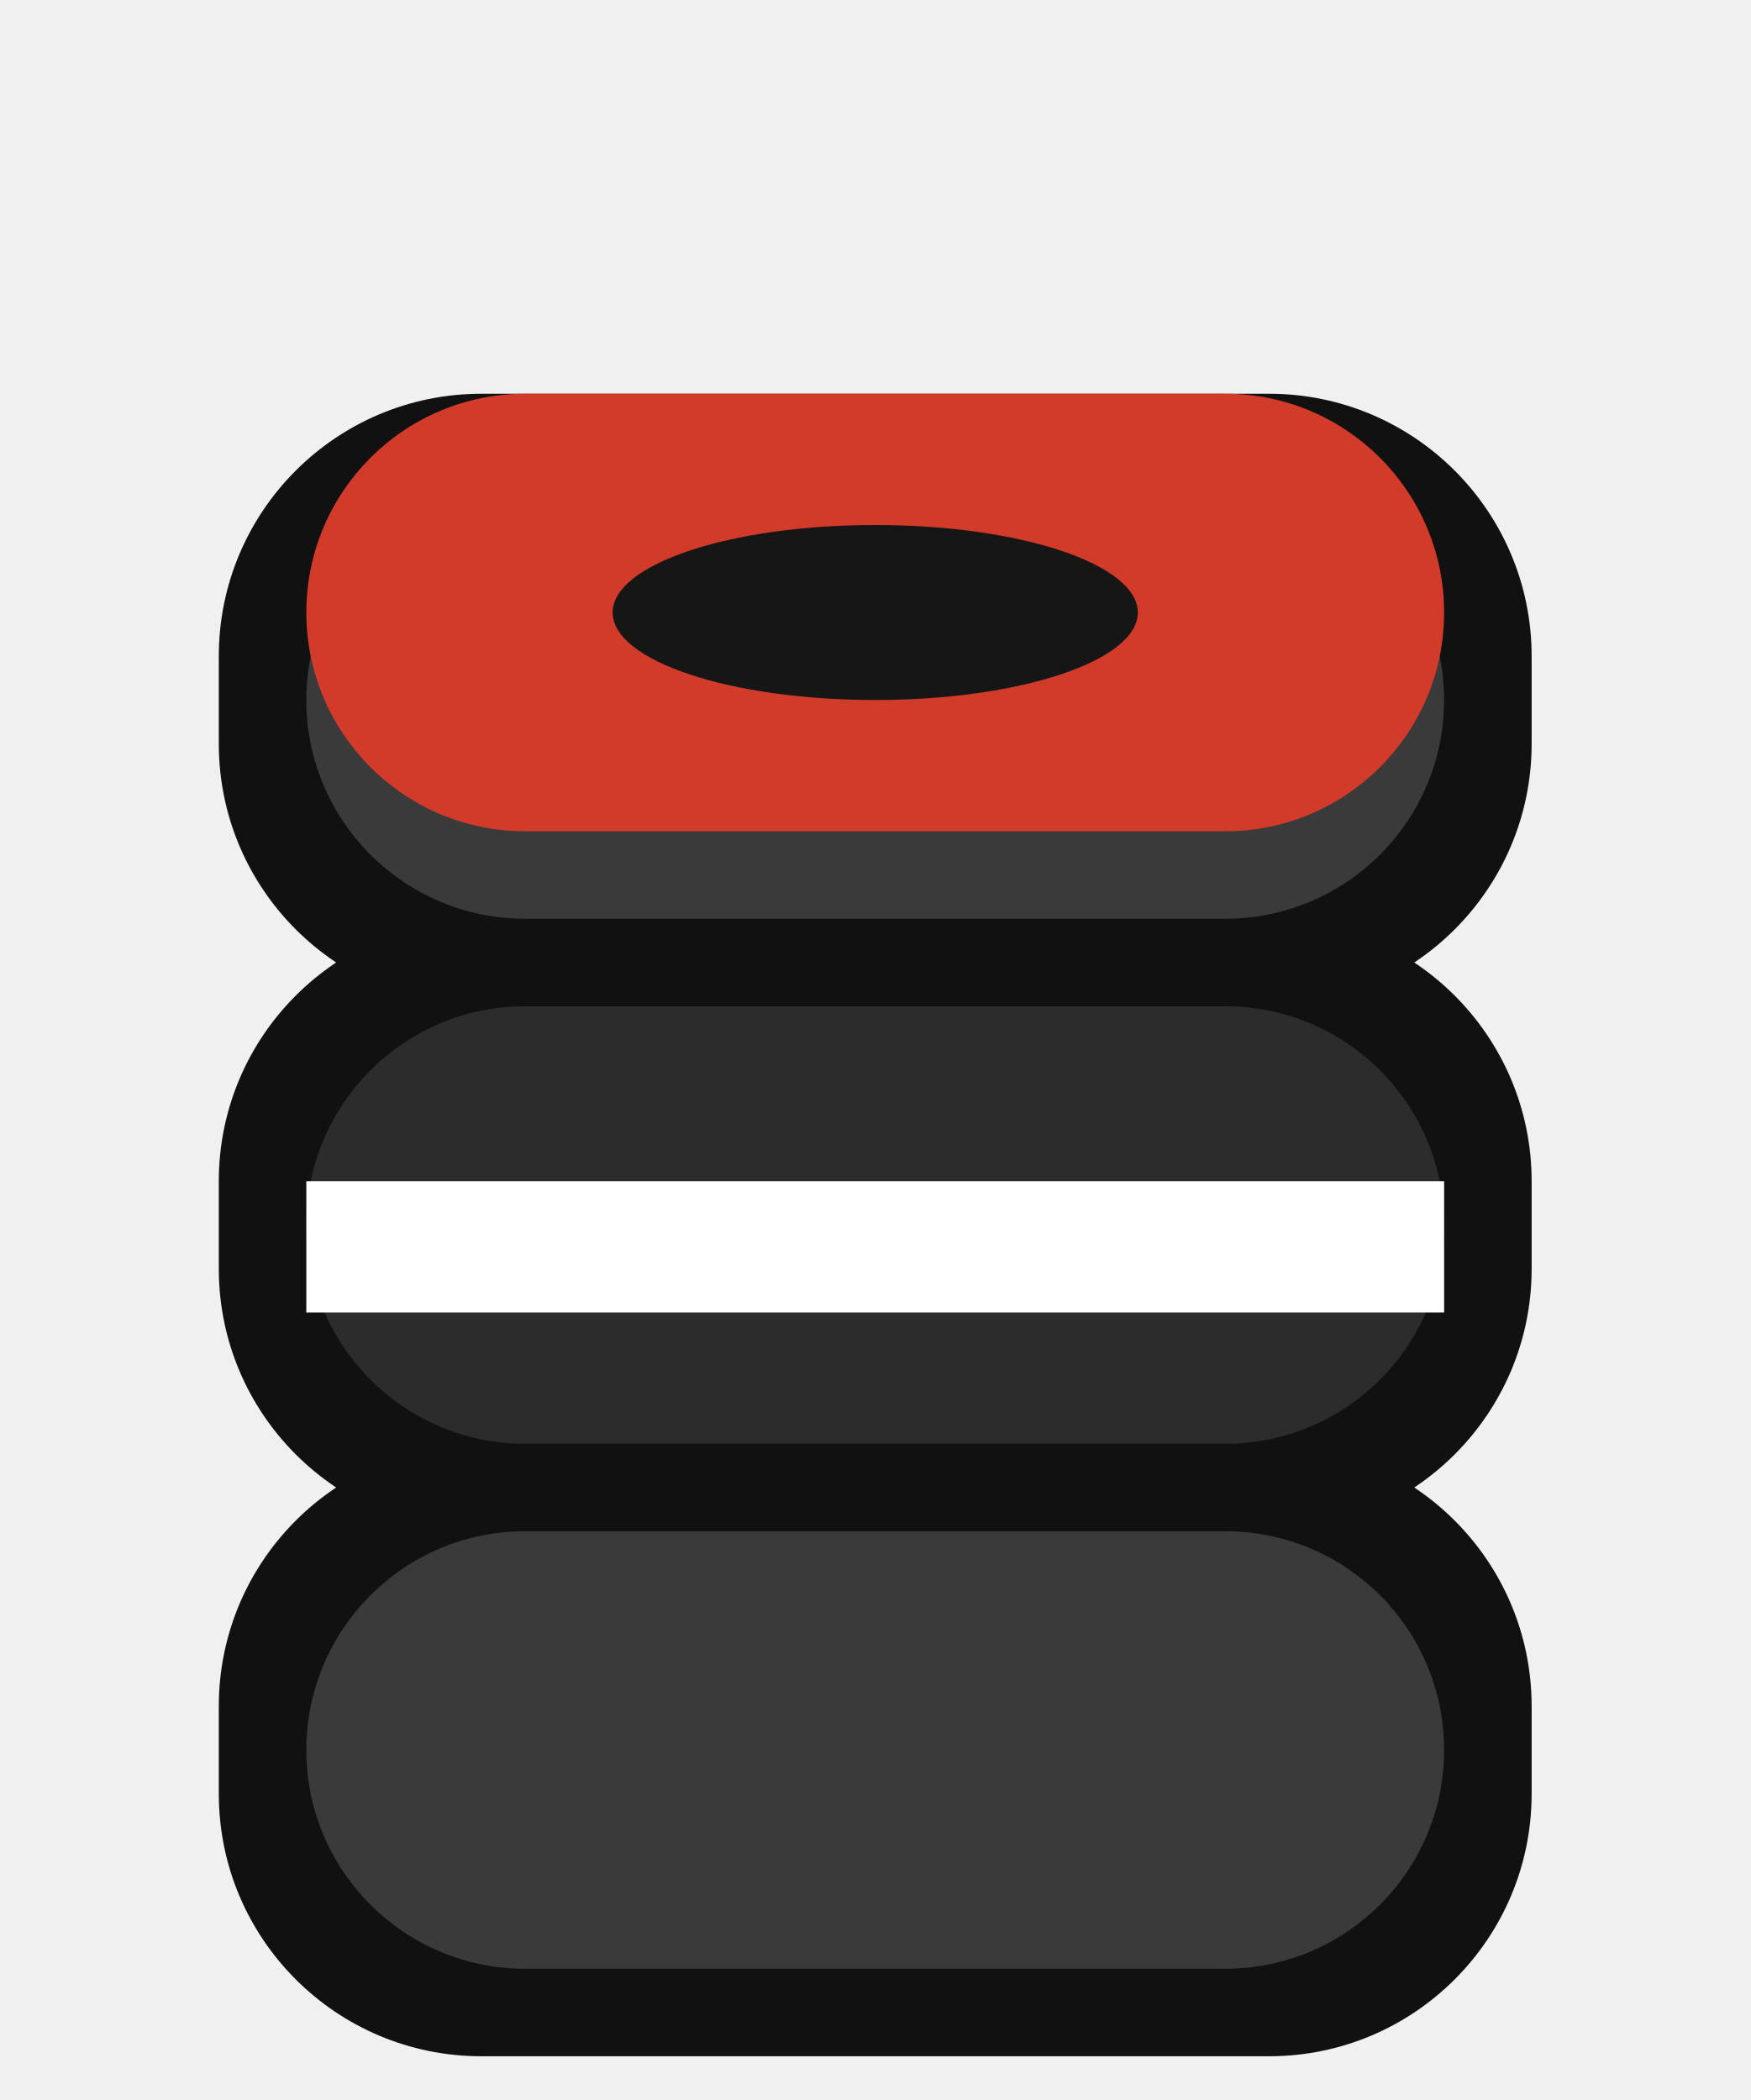
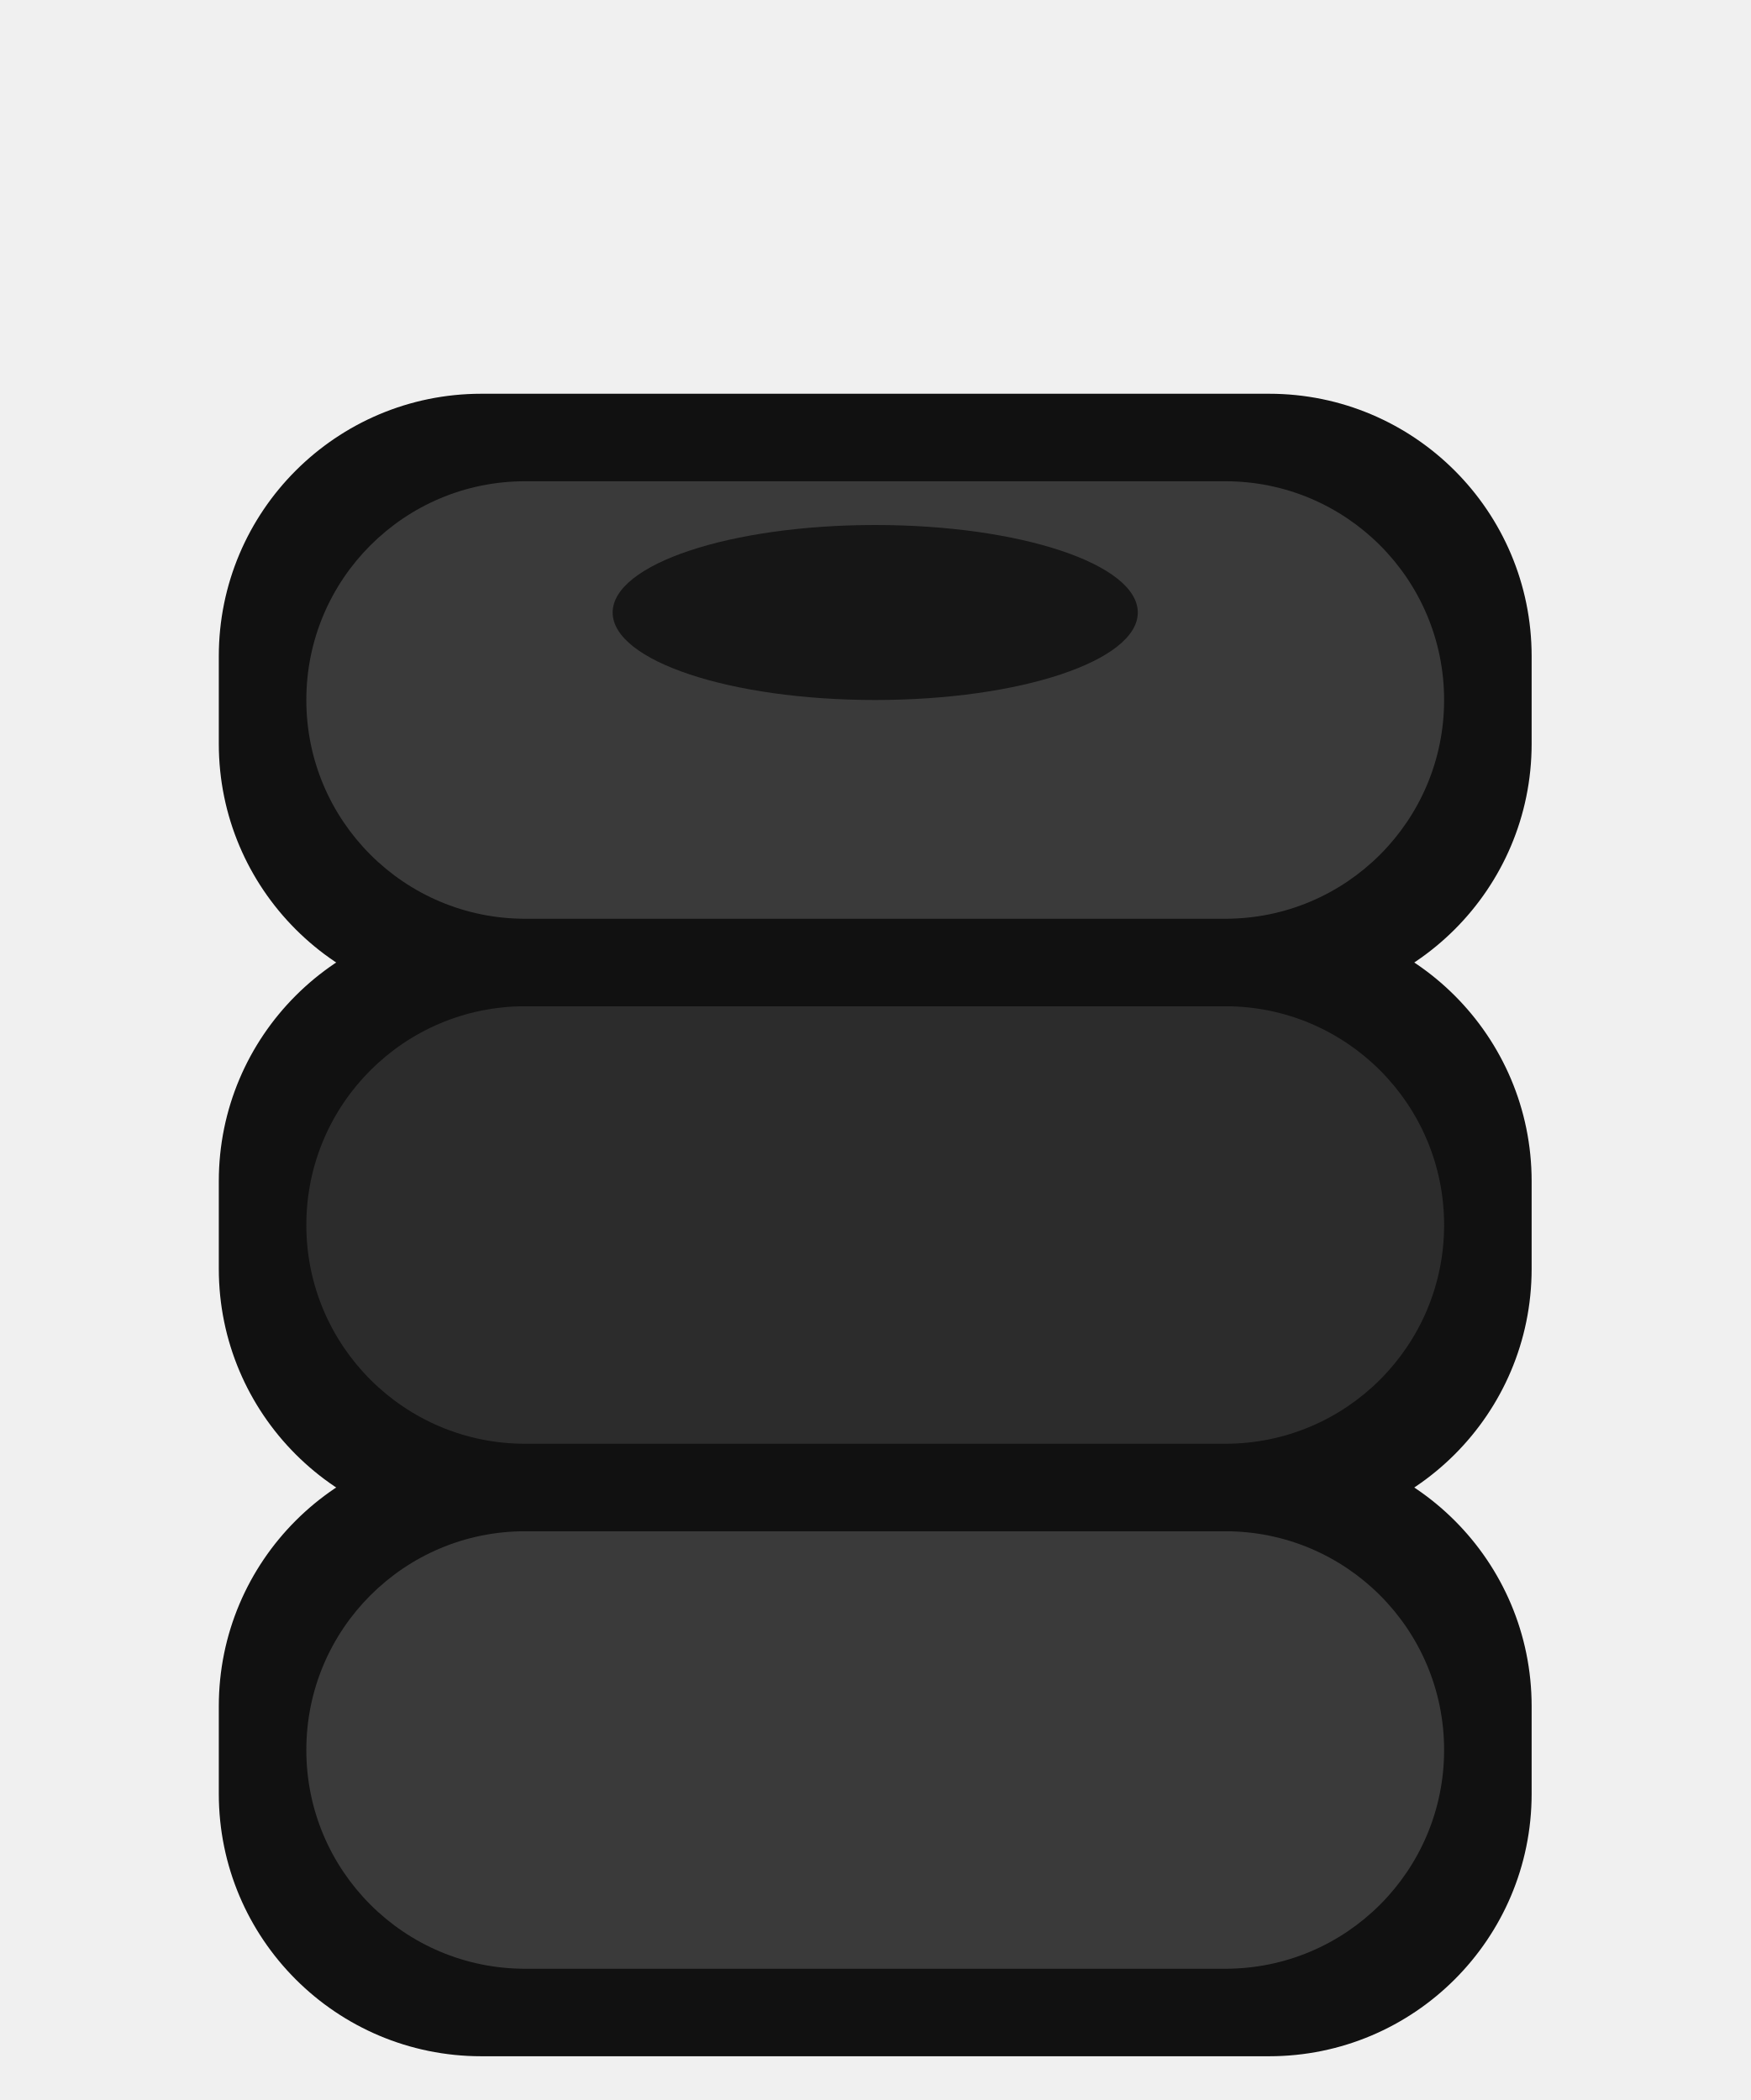
- <svg xmlns="http://www.w3.org/2000/svg" width="40" height="48" viewBox="0 0 40 48">
-   <rect x="5" y="33" width="30" height="14" rx="6" fill="#111111" />
-   <rect x="7" y="35" width="26" height="10" rx="5" fill="#3a3a3a" />
-   <rect x="5" y="21" width="30" height="14" rx="6" fill="#111111" />
-   <rect x="7" y="23" width="26" height="10" rx="5" fill="#2c2c2c" />
-   <rect x="7" y="27" width="26" height="3" fill="#ffffff" />
-   <rect x="5" y="9" width="30" height="14" rx="6" fill="#111111" />
-   <rect x="7" y="11" width="26" height="10" rx="5" fill="#3a3a3a" />
-   <rect x="7" y="9" width="26" height="10" rx="5" fill="#d23a2a" />
-   <ellipse cx="20" cy="14" rx="6" ry="2" fill="#161616" />
+ <svg xmlns="http://www.w3.org/2000/svg" width="40" height="48" viewBox="0 0 40 48" version="1.1" id="svg8">
+   <defs id="defs8" />
+   <rect x="5" y="33" width="30" height="14" rx="6" fill="#111111" id="rect1" />
+   <rect x="7" y="35" width="26" height="10" rx="5" fill="#3a3a3a" id="rect2" />
+   <rect x="5" y="21" width="30" height="14" rx="6" fill="#111111" id="rect3" />
+   <rect x="7" y="23" width="26" height="10" rx="5" fill="#2c2c2c" id="rect4" />
+   <rect x="5" y="9" width="30" height="14" rx="6" fill="#111111" id="rect6" />
+   <rect x="7" y="11" width="26" height="10" rx="5" fill="#3a3a3a" id="rect7" />
+   <ellipse cx="20" cy="14" rx="6" ry="2" fill="#161616" id="ellipse8" />
</svg>
